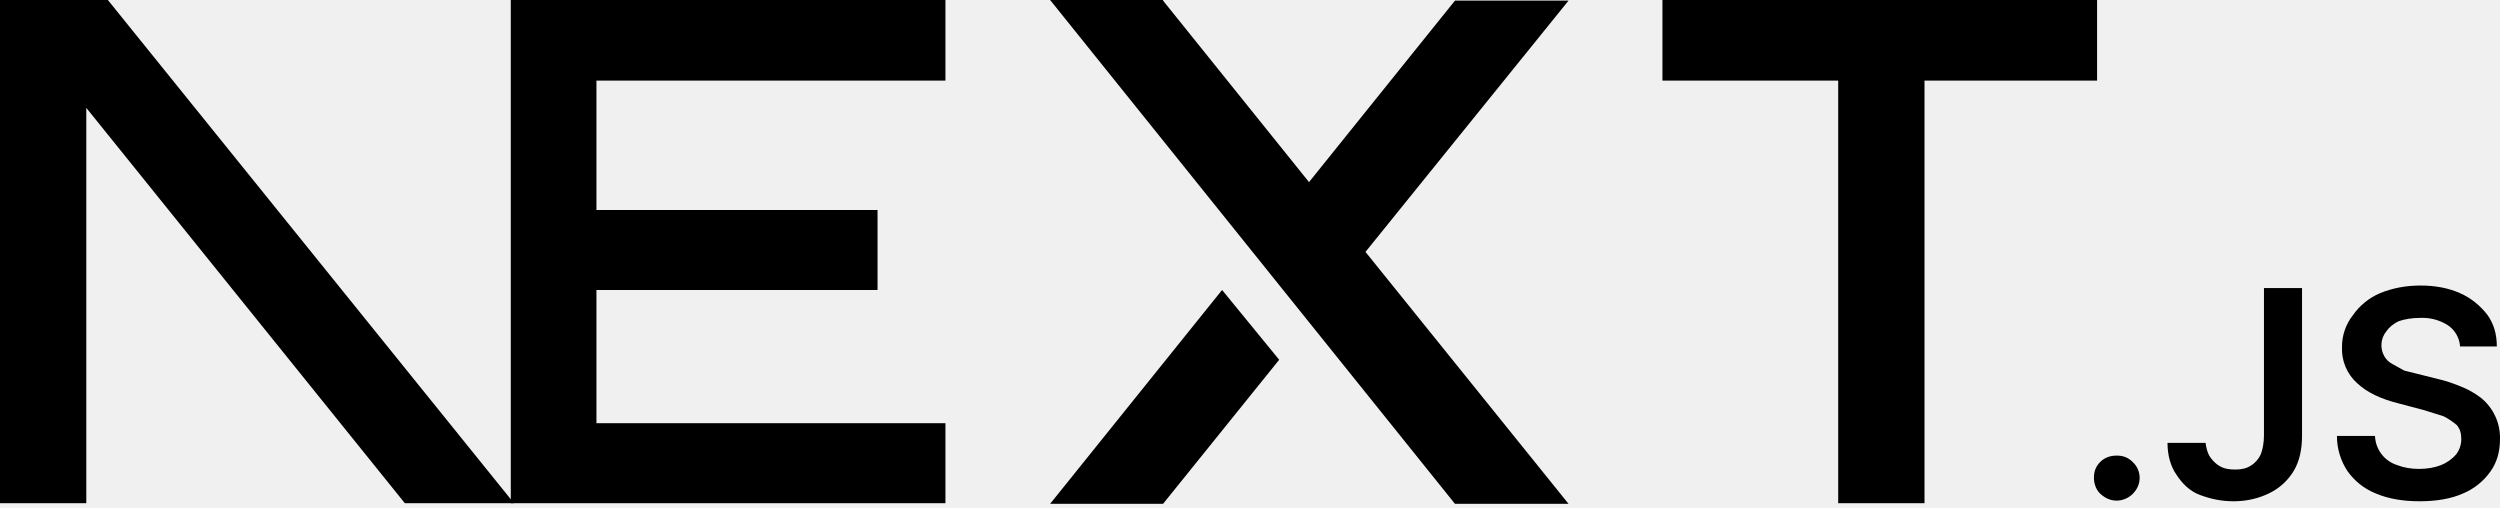
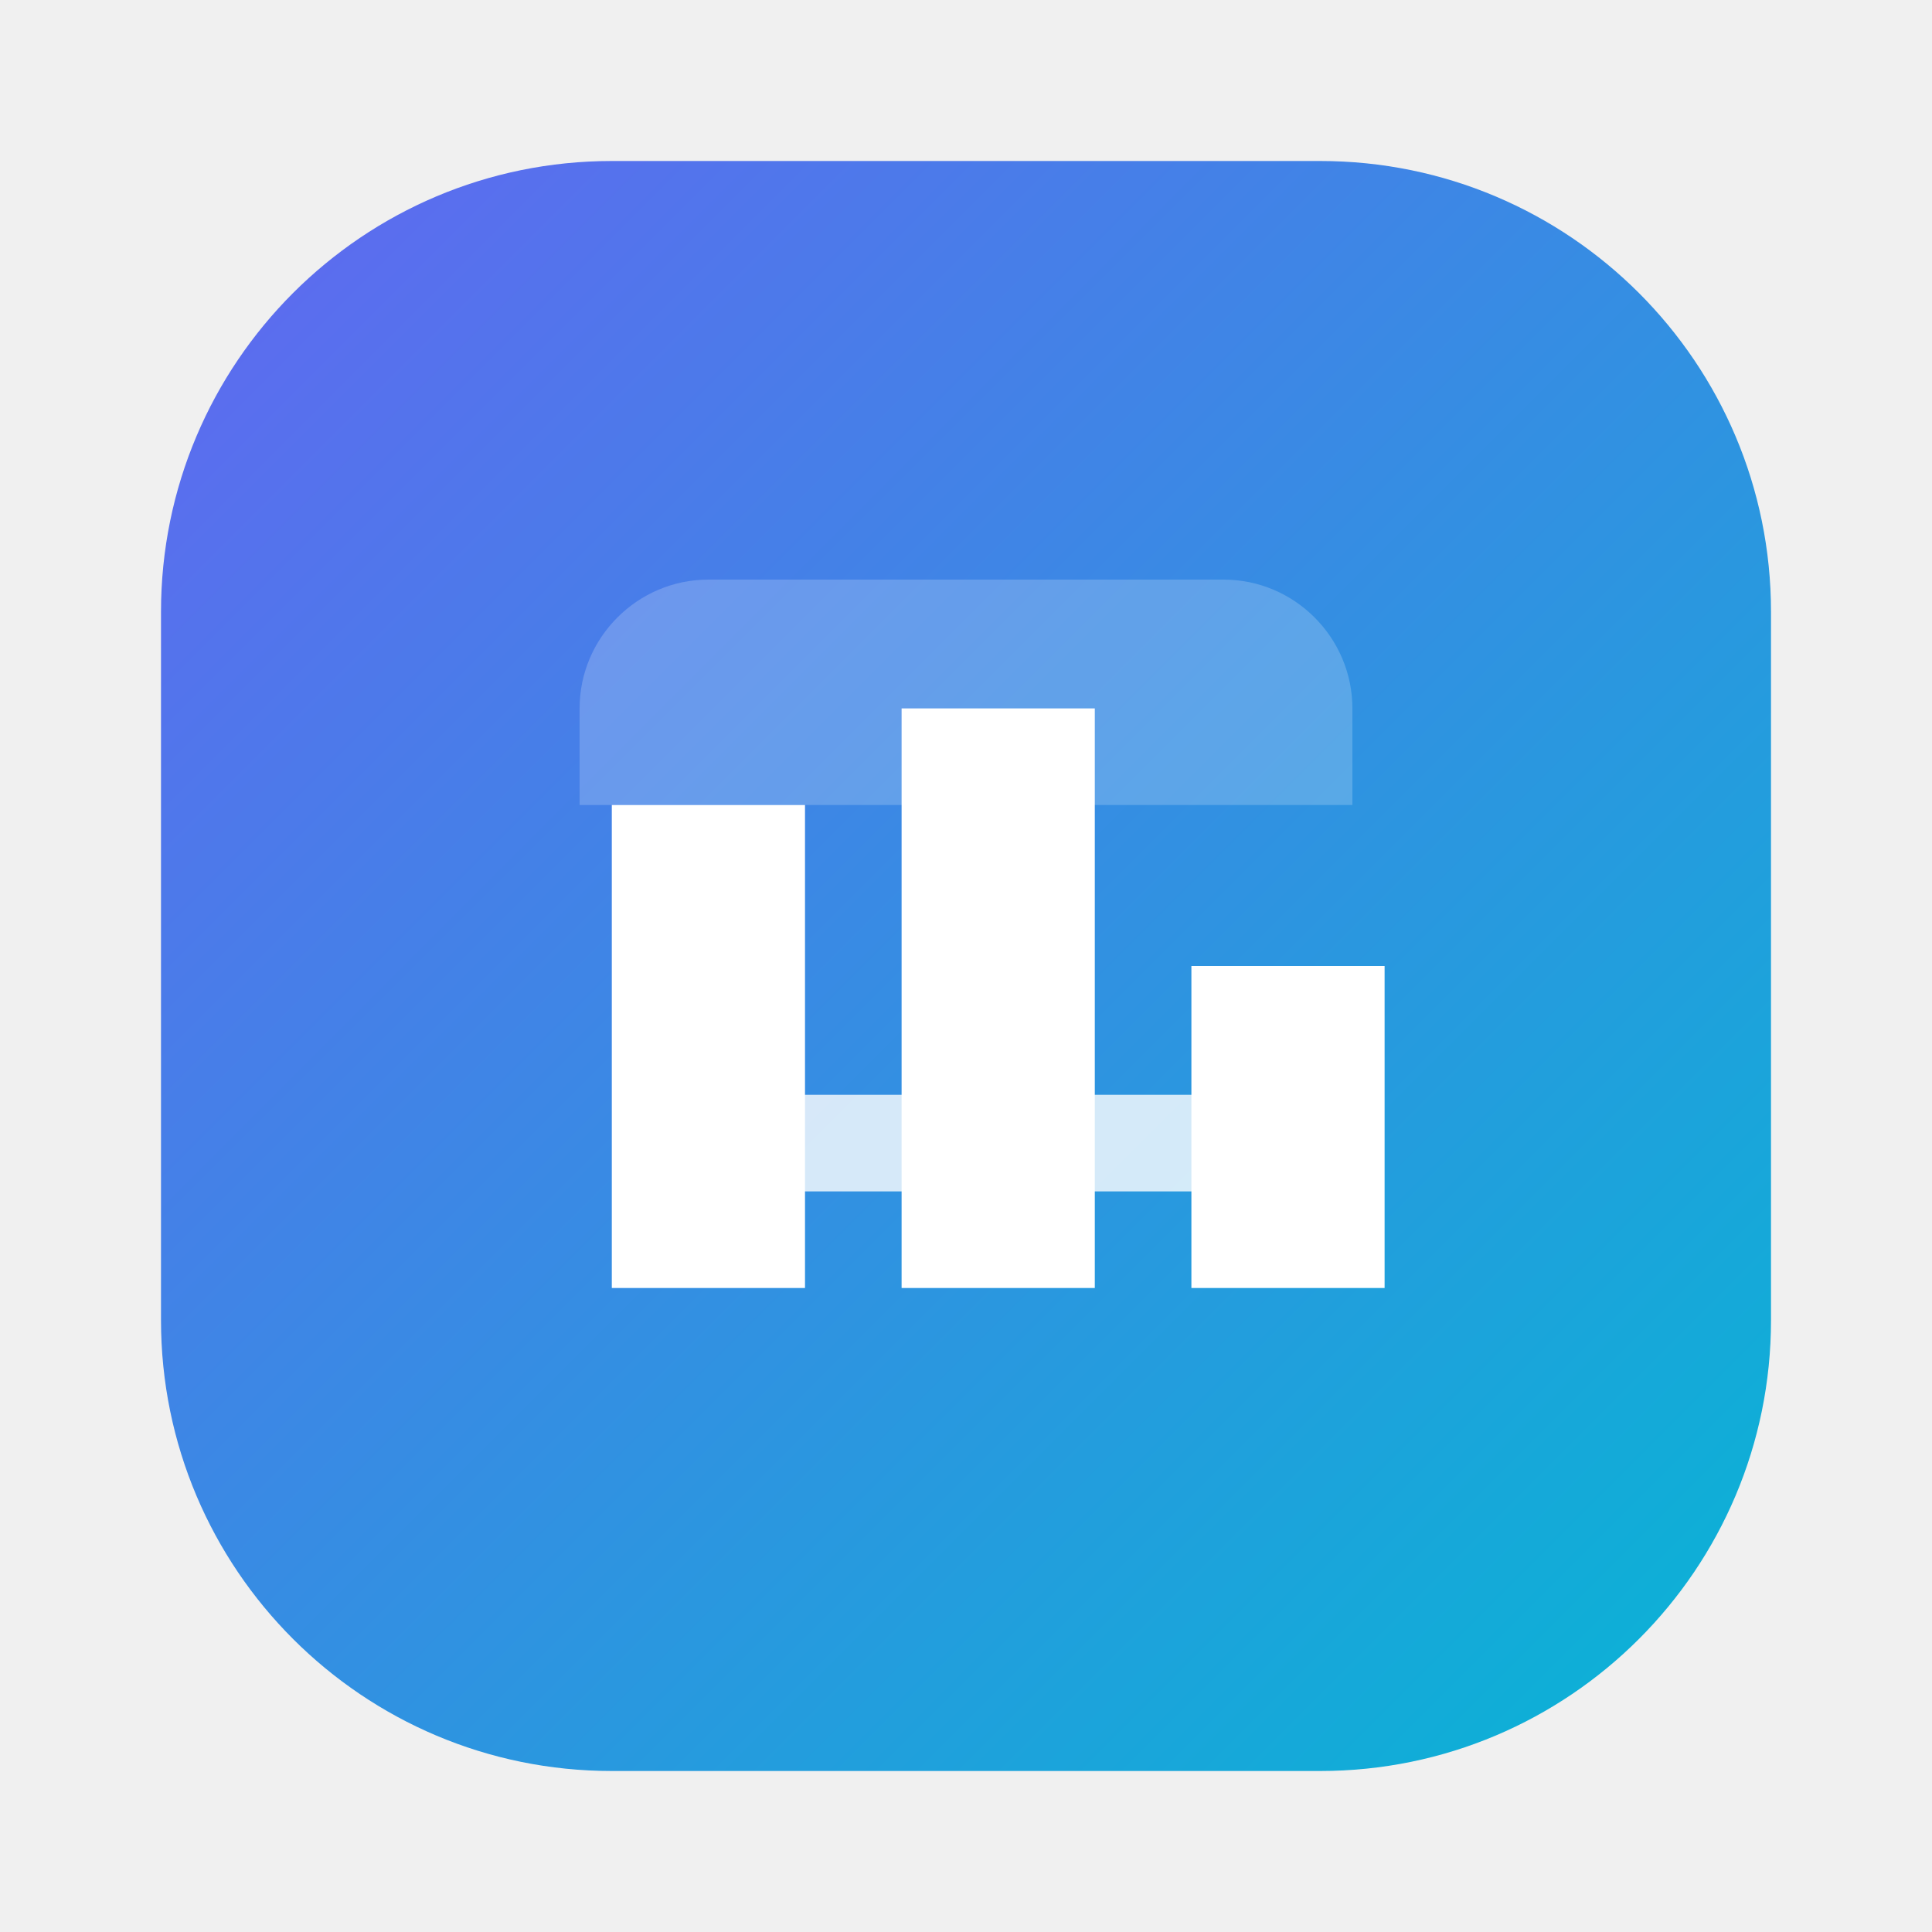
- <svg xmlns="http://www.w3.org/2000/svg" fill="none" viewBox="0 0 394 80">
-   <path fill="#000" d="M262 0h68.5v12.7h-27.2v66.6h-13.6V12.7H262V0ZM149 0v12.7H94v20.4h44.3v12.6H94v21h55v12.6H80.5V0h68.7zm34.3 0h-17.8l63.8 79.4h17.9l-32-39.7 32-39.6h-17.9l-23 28.6-23-28.6zm18.3 56.7-9-11-27.1 33.7h17.8l18.3-22.7z" />
-   <path fill="#000" d="M81 79.3 17 0H0v79.3h13.6V17l50.2 62.3H81Zm252.6-.4c-1 0-1.8-.4-2.5-1s-1.1-1.6-1.1-2.6.3-1.8 1-2.5 1.6-1 2.6-1 1.8.3 2.5 1a3.4 3.4 0 0 1 .6 4.3 3.7 3.7 0 0 1-3 1.8zm23.2-33.5h6v23.3c0 2.1-.4 4-1.3 5.5a9.1 9.1 0 0 1-3.8 3.5c-1.6.8-3.5 1.3-5.7 1.3-2 0-3.7-.4-5.3-1s-2.8-1.8-3.7-3.2c-.9-1.3-1.4-3-1.4-5h6c.1.8.3 1.6.7 2.2s1 1.2 1.6 1.5c.7.4 1.5.5 2.4.5 1 0 1.8-.2 2.4-.6a4 4 0 0 0 1.6-1.8c.3-.8.5-1.8.5-3V45.5zm30.9 9.1a4.4 4.4 0 0 0-2-3.3 7.5 7.5 0 0 0-4.3-1.1c-1.3 0-2.4.2-3.3.5-.9.4-1.6 1-2 1.6a3.5 3.5 0 0 0-.3 4c.3.5.7.9 1.3 1.2l1.8 1 2 .5 3.2.8c1.3.3 2.5.7 3.7 1.2a13 13 0 0 1 3.2 1.8 8.1 8.1 0 0 1 3 6.5c0 2-.5 3.7-1.5 5.1a10 10 0 0 1-4.4 3.5c-1.8.8-4.1 1.2-6.8 1.2-2.6 0-4.9-.4-6.8-1.2-2-.8-3.4-2-4.5-3.5a10 10 0 0 1-1.7-5.6h6a5 5 0 0 0 3.5 4.6c1 .4 2.2.6 3.4.6 1.3 0 2.5-.2 3.5-.6 1-.4 1.8-1 2.4-1.7a4 4 0 0 0 .8-2.4c0-.9-.2-1.6-.7-2.2a11 11 0 0 0-2.1-1.4l-3.2-1-3.8-1c-2.8-.7-5-1.7-6.6-3.2a7.2 7.2 0 0 1-2.4-5.7 8 8 0 0 1 1.7-5 10 10 0 0 1 4.3-3.5c2-.8 4-1.2 6.4-1.2 2.3 0 4.4.4 6.2 1.2 1.8.8 3.2 2 4.3 3.4 1 1.4 1.5 3 1.5 5h-5.8z" />
+ <svg xmlns="http://www.w3.org/2000/svg" viewBox="0 0 120 120">
+   <defs>
+     <linearGradient id="imsGradient" x1="0%" y1="0%" x2="100%" y2="100%">
+       <stop offset="0%" stop-color="#6366f1" />
+       <stop offset="100%" stop-color="#06b6d4" />
+     </linearGradient>
+   </defs>
+   <rect x="10" y="10" width="100" height="100" rx="28" fill="url(#imsGradient)" />
+   <path d="M38 80V50h12v30H38Zm18 0V44h12v36H56Zm18 0V60h12v20H74Z" fill="#fff" />
+   <path d="M36 44c0-4.4 3.6-8 8-8h32c4.4 0 8 3.6 8 8v6H36v-6Z" fill="rgba(255,255,255,0.2)" />
+   <path d="M42 68h36v6H42v-6Z" fill="#fff" opacity="0.8" />
</svg>
